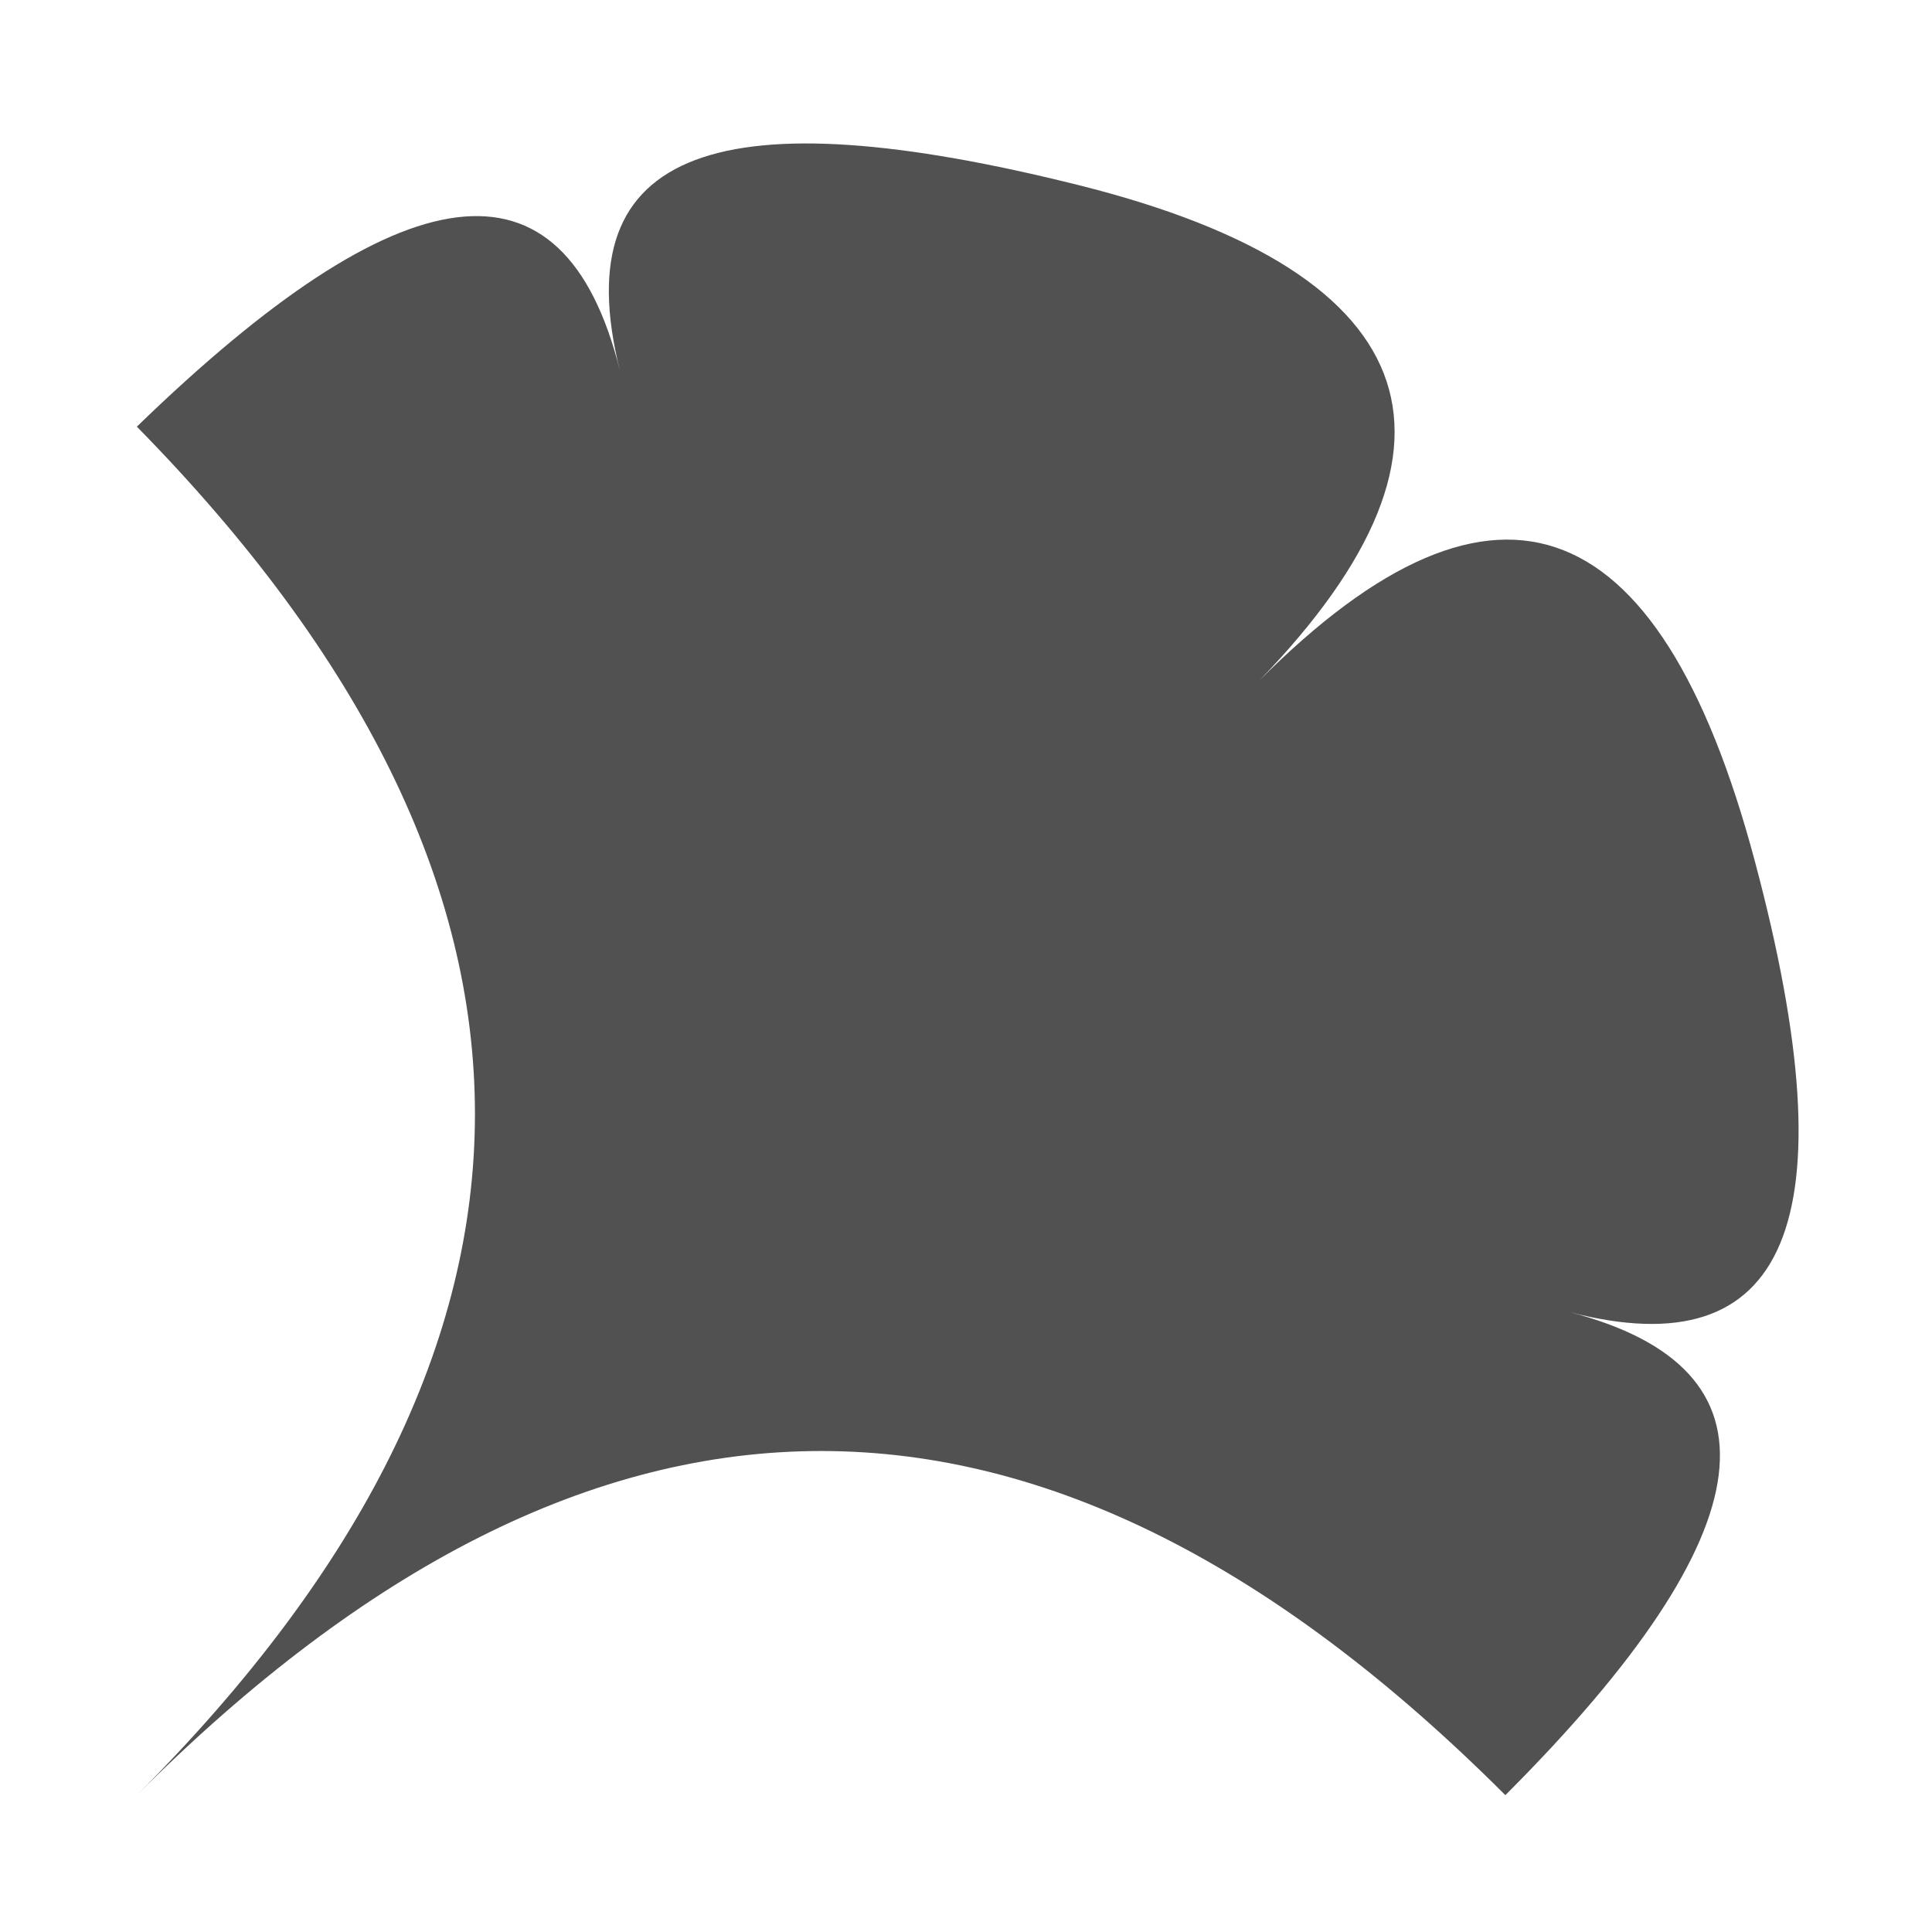
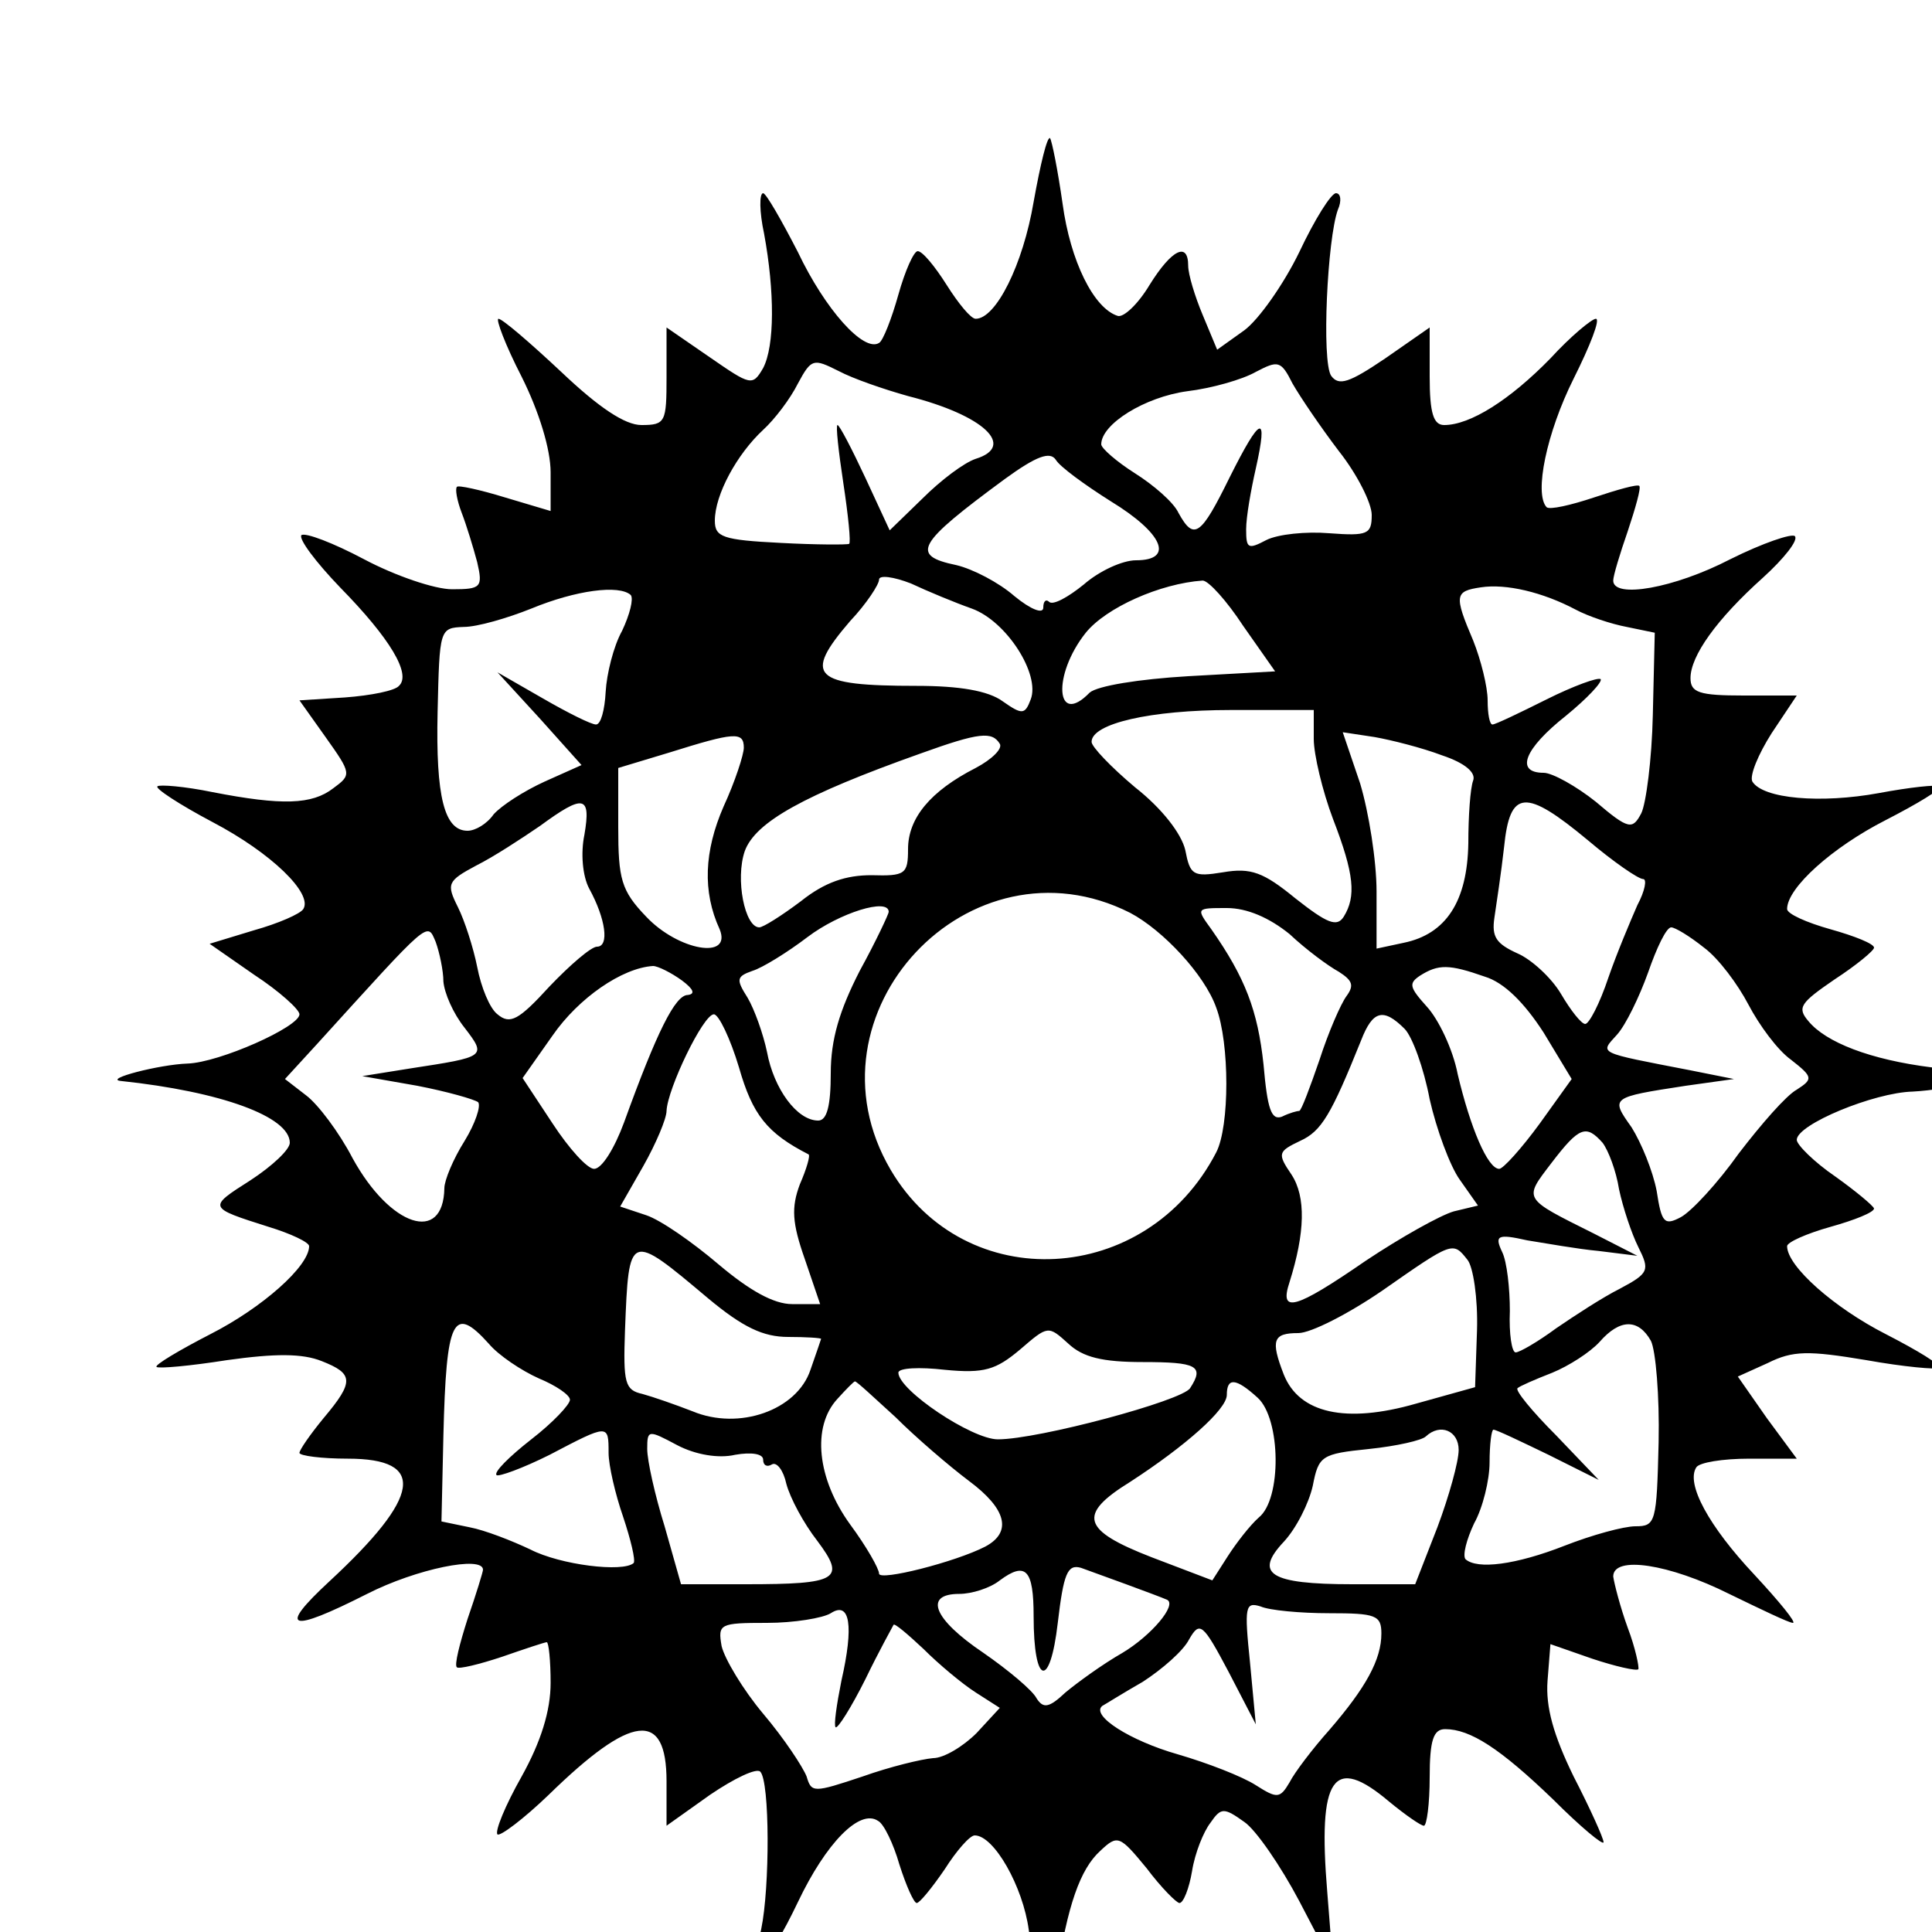
- <svg xmlns="http://www.w3.org/2000/svg" version="1.1" x="0px" y="0px" width="24px" height="24px" viewBox="0 0 24 24">
-   <style type="text/css">
- 	.st0{fill:#515151;}
- </style>
-   <path class="st0" d="M1.7,22.3c5.7-5.7,11.3-5.7,17,0c3.3-3.3,3.5-5.3,0.8-6c2.7,0.7,3.5-1.1,2.3-5.6s-3.3-5.2-6.3-2.1  c3-3,2.3-5.2-2.1-6.3S7,1.8,7.7,4.6C7,1.8,5,2.1,1.7,5.3C7.3,11,7.3,16.7,1.7,22.3" />
+ <svg xmlns="http://www.w3.org/2000/svg" version="1.0" width="150pt" height="150pt" viewBox="0 0 200 200" preserveAspectRatio="xMidYMid meet">
+   <g transform="translate(0,220) scale(0.1,-0.1)" fill="#000000" stroke="none">
+     <path d="M1070 1991 c-11 -65 -39 -121 -60 -121 -5 0 -18 16 -30 35 -12 19 -25 35 -30 35 -4 0 -13 -20 -20 -45 -7 -25 -16 -48 -20 -50 -16 -10 -56 35 -84 94 -17 33 -33 61 -36 61 -4 0 -4 -19 1 -42 11 -60 11 -116 -1 -139 -11 -19 -13 -18 -55 11 l-45 31 0 -51 c0 -47 -1 -50 -26 -50 -17 0 -44 18 -83 55 -32 30 -61 55 -65 55 -3 0 7 -27 24 -60 18 -36 30 -75 30 -99 l0 -40 -47 14 c-26 8 -49 13 -50 11 -2 -2 0 -14 5 -27 5 -13 12 -36 16 -51 6 -26 4 -28 -26 -28 -18 0 -59 14 -91 31 -32 17 -61 28 -65 25 -3 -4 15 -28 40 -54 52 -53 74 -90 61 -102 -4 -5 -29 -10 -56 -12 l-47 -3 27 -38 c27 -38 27 -39 8 -53 -22 -17 -53 -18 -125 -4 -29 6 -55 8 -57 6 -3 -2 23 -19 57 -37 61 -32 104 -74 94 -90 -3 -5 -26 -15 -51 -22 l-46 -14 46 -32 c26 -17 47 -36 47 -41 0 -13 -83 -50 -116 -51 -29 -1 -87 -16 -69 -18 104 -11 175 -37 175 -64 0 -7 -18 -24 -41 -39 -44 -28 -44 -28 19 -48 23 -7 42 -16 42 -20 0 -21 -49 -64 -102 -91 -33 -17 -58 -32 -56 -34 2 -2 35 1 73 7 50 7 78 7 98 -1 33 -13 34 -21 2 -59 -14 -17 -25 -33 -25 -36 0 -3 23 -6 50 -6 82 0 76 -39 -19 -127 -54 -50 -42 -54 39 -13 51 26 120 40 120 25 0 -2 -7 -25 -16 -51 -8 -25 -14 -48 -11 -50 2 -2 23 3 47 11 23 8 44 15 46 15 2 0 4 -19 4 -42 0 -29 -10 -61 -30 -97 -17 -30 -28 -57 -25 -60 3 -2 27 16 53 41 86 84 122 88 122 14 l0 -46 45 32 c25 17 48 28 52 24 10 -10 10 -120 1 -163 -12 -52 6 -39 38 28 29 61 64 97 83 84 6 -3 16 -24 22 -45 7 -22 15 -40 18 -40 3 0 16 16 29 35 12 19 26 35 31 35 20 0 50 -53 56 -98 4 -26 10 -58 14 -72 7 -22 9 -18 15 25 11 72 24 110 45 129 18 17 20 16 48 -18 15 -20 31 -36 34 -36 4 0 10 15 13 33 3 19 12 41 19 50 11 16 14 16 35 1 12 -8 38 -46 57 -82 l35 -67 -6 76 c-10 120 6 143 64 94 17 -14 33 -25 36 -25 3 0 6 23 6 50 0 39 4 50 16 50 26 0 57 -20 112 -73 28 -28 52 -48 52 -44 0 4 -14 35 -31 68 -21 43 -29 72 -27 99 l3 38 43 -15 c24 -8 46 -13 48 -11 1 2 -3 22 -11 43 -8 22 -14 46 -15 53 0 22 58 13 120 -18 33 -16 62 -30 66 -30 4 0 -14 22 -40 50 -47 50 -71 94 -60 111 3 5 27 9 55 9 l49 0 -31 42 -30 43 31 14 c26 13 42 13 102 3 39 -7 73 -10 75 -8 3 3 -22 18 -55 35 -53 27 -102 70 -102 91 0 4 20 13 45 20 25 7 45 15 45 19 -1 3 -19 18 -40 33 -22 15 -40 33 -40 38 0 16 80 49 120 50 19 1 44 5 55 9 15 6 7 10 -35 16 -64 8 -110 26 -128 48 -12 14 -8 19 27 43 23 15 41 30 41 33 0 4 -20 12 -45 19 -25 7 -45 16 -45 21 0 22 47 64 102 92 33 17 58 32 56 35 -3 2 -31 -1 -63 -7 -60 -11 -120 -6 -131 12 -3 6 6 28 20 50 l26 39 -55 0 c-46 0 -55 3 -55 18 0 23 27 61 75 104 22 20 37 39 33 43 -3 3 -33 -7 -67 -24 -58 -30 -121 -41 -121 -22 0 5 7 28 15 51 8 24 14 45 12 47 -2 2 -23 -4 -47 -12 -24 -8 -46 -13 -49 -10 -13 14 0 77 28 133 17 34 28 62 23 62 -4 0 -26 -18 -47 -41 -42 -43 -83 -69 -110 -69 -11 0 -15 12 -15 50 l0 51 -46 -32 c-37 -25 -48 -29 -56 -18 -10 15 -4 142 7 172 4 9 3 17 -2 17 -5 0 -22 -27 -38 -61 -16 -33 -42 -70 -57 -81 l-28 -20 -15 36 c-8 19 -15 42 -15 51 0 25 -17 17 -40 -20 -12 -20 -27 -34 -33 -32 -25 8 -49 57 -57 116 -5 35 -11 65 -13 68 -3 2 -10 -27 -17 -66z m-130 -201 c79 -20 112 -52 70 -65 -12 -4 -36 -22 -55 -41 l-34 -33 -25 54 c-14 30 -27 55 -29 55 -2 0 1 -27 6 -60 5 -33 8 -62 6 -63 -2 -1 -34 -1 -71 1 -60 3 -68 6 -68 23 0 27 23 69 50 94 12 11 28 32 36 48 14 26 16 26 42 13 15 -8 47 -19 72 -26z m446 -57 c19 -24 34 -54 34 -66 0 -20 -4 -22 -44 -19 -24 2 -53 -1 -65 -7 -19 -10 -21 -9 -21 11 0 13 5 41 10 63 13 58 5 55 -27 -9 -30 -61 -37 -66 -53 -37 -5 11 -26 29 -45 41 -19 12 -35 26 -35 30 0 21 45 49 89 55 25 3 57 12 71 20 23 12 26 12 38 -12 8 -14 29 -45 48 -70z m-236 -52 c54 -33 66 -61 26 -61 -14 0 -38 -11 -54 -25 -16 -13 -32 -22 -36 -18 -3 3 -6 1 -6 -6 0 -7 -13 -2 -30 12 -16 14 -43 28 -60 32 -48 10 -41 22 50 89 33 24 47 29 53 20 4 -7 30 -26 57 -43z m-144 -111 c36 -13 71 -68 61 -94 -6 -16 -9 -16 -29 -2 -15 11 -45 16 -89 16 -108 0 -118 10 -69 67 17 18 30 38 30 43 0 5 15 3 33 -4 17 -8 46 -20 63 -26z m281 -18 l33 -47 -90 -5 c-51 -3 -94 -10 -102 -17 -35 -36 -39 18 -4 62 21 26 77 51 121 54 6 0 25 -21 42 -47z m344 17 c13 -7 37 -15 53 -18 l29 -6 -2 -85 c-1 -46 -7 -92 -12 -102 -9 -17 -13 -17 -47 12 -20 16 -45 30 -54 30 -30 0 -20 25 23 59 22 18 38 35 36 38 -3 2 -28 -7 -56 -21 -28 -14 -53 -26 -56 -26 -3 0 -5 11 -5 25 0 14 -7 42 -15 62 -20 47 -19 51 8 55 26 4 64 -5 98 -23z m-978 15 c3 -4 -1 -20 -9 -37 -9 -16 -16 -45 -17 -63 -1 -19 -5 -34 -10 -34 -5 0 -29 12 -55 27 l-47 27 44 -48 43 -48 -38 -17 c-22 -10 -45 -25 -53 -34 -7 -10 -19 -17 -27 -17 -24 0 -33 35 -31 123 2 86 2 87 27 88 14 0 45 9 70 19 46 19 91 25 103 14z m707 -149 c0 -16 9 -54 20 -83 22 -57 24 -80 11 -101 -7 -11 -17 -7 -50 19 -33 27 -46 32 -75 27 -31 -5 -34 -3 -39 23 -4 17 -24 43 -52 65 -25 21 -45 42 -45 47 0 19 61 33 144 33 l86 0 0 -30z m-590 -9 c0 -7 -9 -35 -21 -61 -20 -46 -22 -88 -4 -127 13 -32 -43 -22 -76 13 -26 27 -29 39 -29 93 l0 61 53 16 c67 21 77 22 77 5z m265 4 c3 -5 -8 -16 -25 -25 -47 -24 -70 -52 -70 -84 0 -26 -3 -28 -38 -27 -26 0 -48 -7 -73 -27 -20 -15 -39 -27 -43 -27 -15 0 -25 50 -15 79 11 30 61 58 182 101 61 22 74 23 82 10z m458 -12 c24 -8 35 -18 32 -26 -3 -8 -5 -37 -5 -65 -1 -60 -23 -94 -67 -103 l-28 -6 0 59 c0 32 -8 82 -17 112 l-18 53 33 -5 c17 -3 49 -11 70 -19z m-888 -82 c-4 -19 -2 -43 5 -56 17 -31 21 -60 8 -60 -6 0 -28 -19 -49 -41 -32 -35 -41 -40 -54 -29 -8 6 -17 28 -21 49 -4 20 -13 48 -20 62 -12 24 -11 27 19 43 18 9 47 28 66 41 45 33 53 32 46 -9z m1039 -6 c26 -22 52 -40 57 -40 4 0 2 -12 -6 -27 -7 -16 -21 -49 -30 -75 -9 -27 -20 -48 -24 -48 -4 0 -15 14 -25 31 -10 17 -31 36 -45 42 -22 10 -27 17 -24 37 2 14 7 46 10 73 6 60 22 61 87 7z m-474 -75 c34 -18 77 -64 89 -98 14 -37 14 -123 0 -150 -72 -139 -260 -149 -337 -18 -95 162 82 350 248 266z m-250 1 c0 -2 -13 -30 -30 -61 -21 -41 -30 -71 -30 -106 0 -34 -4 -49 -13 -49 -22 0 -46 33 -53 71 -4 19 -13 44 -20 56 -12 19 -12 22 5 28 10 3 36 19 57 35 33 25 84 41 84 26z m415 -23 c17 -16 40 -33 51 -39 14 -9 16 -14 8 -25 -6 -8 -19 -38 -28 -66 -10 -29 -19 -53 -21 -53 -2 0 -10 -2 -18 -6 -11 -4 -15 8 -19 54 -6 56 -19 90 -54 140 -16 22 -16 22 16 22 21 0 44 -10 65 -27z m-876 -49 c1 -12 10 -33 22 -48 23 -30 22 -30 -56 -42 l-50 -8 57 -10 c31 -6 59 -14 63 -17 3 -4 -3 -22 -14 -40 -12 -19 -21 -41 -21 -49 -1 -58 -56 -40 -95 31 -14 27 -36 56 -48 65 l-22 17 33 36 c118 130 114 127 123 106 4 -11 8 -30 8 -41z m1305 35 c15 -11 35 -38 46 -59 11 -21 30 -47 44 -57 23 -18 23 -20 6 -31 -11 -6 -37 -36 -60 -66 -22 -31 -49 -60 -60 -66 -17 -9 -20 -6 -25 27 -4 21 -16 50 -26 66 -22 31 -22 31 56 43 l50 7 -45 9 c-98 19 -94 17 -76 37 9 10 23 39 32 64 9 26 19 47 24 47 4 0 19 -9 34 -21z m-1058 -34 c12 -9 14 -14 6 -15 -13 0 -32 -38 -66 -132 -10 -27 -23 -48 -31 -48 -7 0 -26 21 -43 47 l-31 47 31 44 c27 39 72 70 104 72 5 0 19 -7 30 -15z m831 4 c20 -6 41 -27 61 -58 l29 -48 -33 -46 c-19 -26 -38 -47 -42 -47 -12 0 -30 43 -43 98 -5 26 -20 57 -32 70 -18 20 -19 24 -7 32 19 12 30 12 67 -1z m-772 -94 c14 -49 29 -68 72 -90 2 -1 -2 -15 -9 -31 -9 -24 -8 -40 5 -77 l16 -47 -29 0 c-19 0 -44 14 -76 41 -27 23 -60 46 -75 51 l-27 9 24 42 c13 23 24 49 24 57 1 23 38 100 49 100 5 0 17 -25 26 -55z m689 40 c8 -8 20 -41 26 -73 7 -31 21 -69 31 -83 l19 -27 -25 -6 c-14 -4 -55 -27 -91 -51 -74 -51 -90 -55 -79 -22 16 51 17 88 2 111 -15 22 -14 24 9 35 22 10 32 27 63 104 12 31 23 34 45 12z m205 -118 c6 -8 14 -29 17 -48 4 -19 13 -46 20 -60 12 -24 11 -27 -19 -43 -18 -9 -47 -28 -66 -41 -19 -14 -38 -25 -42 -25 -4 0 -7 19 -6 43 0 23 -3 51 -8 61 -8 17 -5 19 26 12 19 -3 52 -9 74 -11 l40 -5 -45 23 c-74 37 -73 35 -44 73 29 38 36 40 53 21z m-926 -161 c36 -30 57 -40 83 -40 18 0 34 -1 34 -2 0 0 -5 -15 -11 -32 -14 -42 -74 -63 -122 -43 -18 7 -41 15 -52 18 -18 4 -20 11 -18 66 4 102 4 102 86 33z m786 40 c6 -7 11 -40 10 -73 l-2 -59 -61 -17 c-73 -21 -121 -10 -137 30 -14 36 -11 43 15 43 13 0 52 20 87 44 73 51 73 51 88 32z m-1013 -87 c10 -12 34 -28 52 -36 17 -7 32 -17 32 -22 0 -5 -18 -24 -40 -41 -23 -18 -39 -34 -36 -37 2 -2 27 7 55 21 61 32 61 32 61 2 0 -13 7 -43 15 -66 8 -24 13 -45 11 -48 -11 -10 -76 -2 -107 14 -19 9 -47 20 -63 23 l-29 6 2 89 c3 121 10 136 47 95z m677 -19 c56 0 64 -4 49 -27 -8 -13 -157 -53 -199 -53 -27 0 -103 51 -103 69 0 5 22 6 48 3 41 -4 53 0 78 21 29 25 29 25 50 6 15 -14 35 -19 77 -19z m526 22 c5 -10 9 -57 8 -105 -2 -83 -3 -87 -24 -87 -12 0 -45 -9 -73 -20 -51 -20 -91 -25 -103 -14 -3 4 1 20 9 37 9 16 16 45 16 63 0 19 2 34 4 34 3 0 28 -12 57 -26 l52 -26 -44 46 c-25 25 -43 47 -40 49 2 2 18 9 36 16 17 7 39 21 49 32 21 24 40 24 53 1z m-782 -79 c21 -21 56 -51 76 -66 39 -29 45 -53 17 -68 -31 -16 -110 -36 -110 -28 0 5 -13 28 -30 51 -34 47 -40 101 -13 130 9 10 17 18 18 18 2 0 20 -17 42 -37z m375 20 c24 -22 25 -105 1 -124 -9 -8 -23 -26 -32 -40 l-16 -25 -63 24 c-72 28 -77 44 -22 78 57 37 100 75 100 90 0 18 9 18 32 -3z m-541 -59 c17 3 29 1 29 -5 0 -6 4 -8 9 -5 5 3 12 -6 15 -20 4 -15 18 -41 32 -59 30 -40 22 -45 -74 -45 l-67 0 -17 60 c-10 32 -18 68 -18 80 0 20 1 20 31 4 19 -10 43 -14 60 -10z m749 5 c0 -12 -10 -48 -22 -80 l-23 -59 -65 0 c-86 0 -102 11 -71 44 13 14 26 40 30 58 6 31 9 33 58 38 29 3 55 9 59 13 15 14 34 6 34 -14z m-440 -172 c0 -72 17 -76 25 -7 6 51 10 61 24 57 14 -5 80 -29 89 -33 11 -5 -16 -37 -46 -55 -21 -12 -47 -31 -59 -41 -17 -16 -23 -17 -30 -6 -4 8 -29 29 -55 47 -52 35 -62 61 -25 61 13 0 32 6 42 14 27 20 35 11 35 -37z m-199 -67 c-5 -25 -8 -46 -6 -48 2 -2 16 20 31 50 14 29 28 54 29 56 1 2 15 -10 31 -25 16 -16 40 -36 54 -45 l25 -16 -24 -26 c-14 -14 -34 -26 -45 -26 -12 -1 -45 -9 -73 -19 -51 -17 -53 -17 -58 0 -4 10 -23 39 -45 65 -21 25 -40 57 -43 70 -4 23 -2 24 47 24 28 0 58 5 66 10 20 13 24 -13 11 -70z m505 70 c48 0 54 -2 54 -21 0 -27 -16 -56 -54 -100 -17 -19 -36 -44 -41 -54 -10 -17 -13 -17 -35 -3 -14 9 -50 23 -81 32 -49 14 -90 40 -78 50 2 1 21 13 42 25 20 13 42 32 48 44 11 19 14 17 41 -34 l28 -54 -6 64 c-6 58 -5 63 11 58 9 -4 41 -7 71 -7z" />
+   </g>
</svg>
